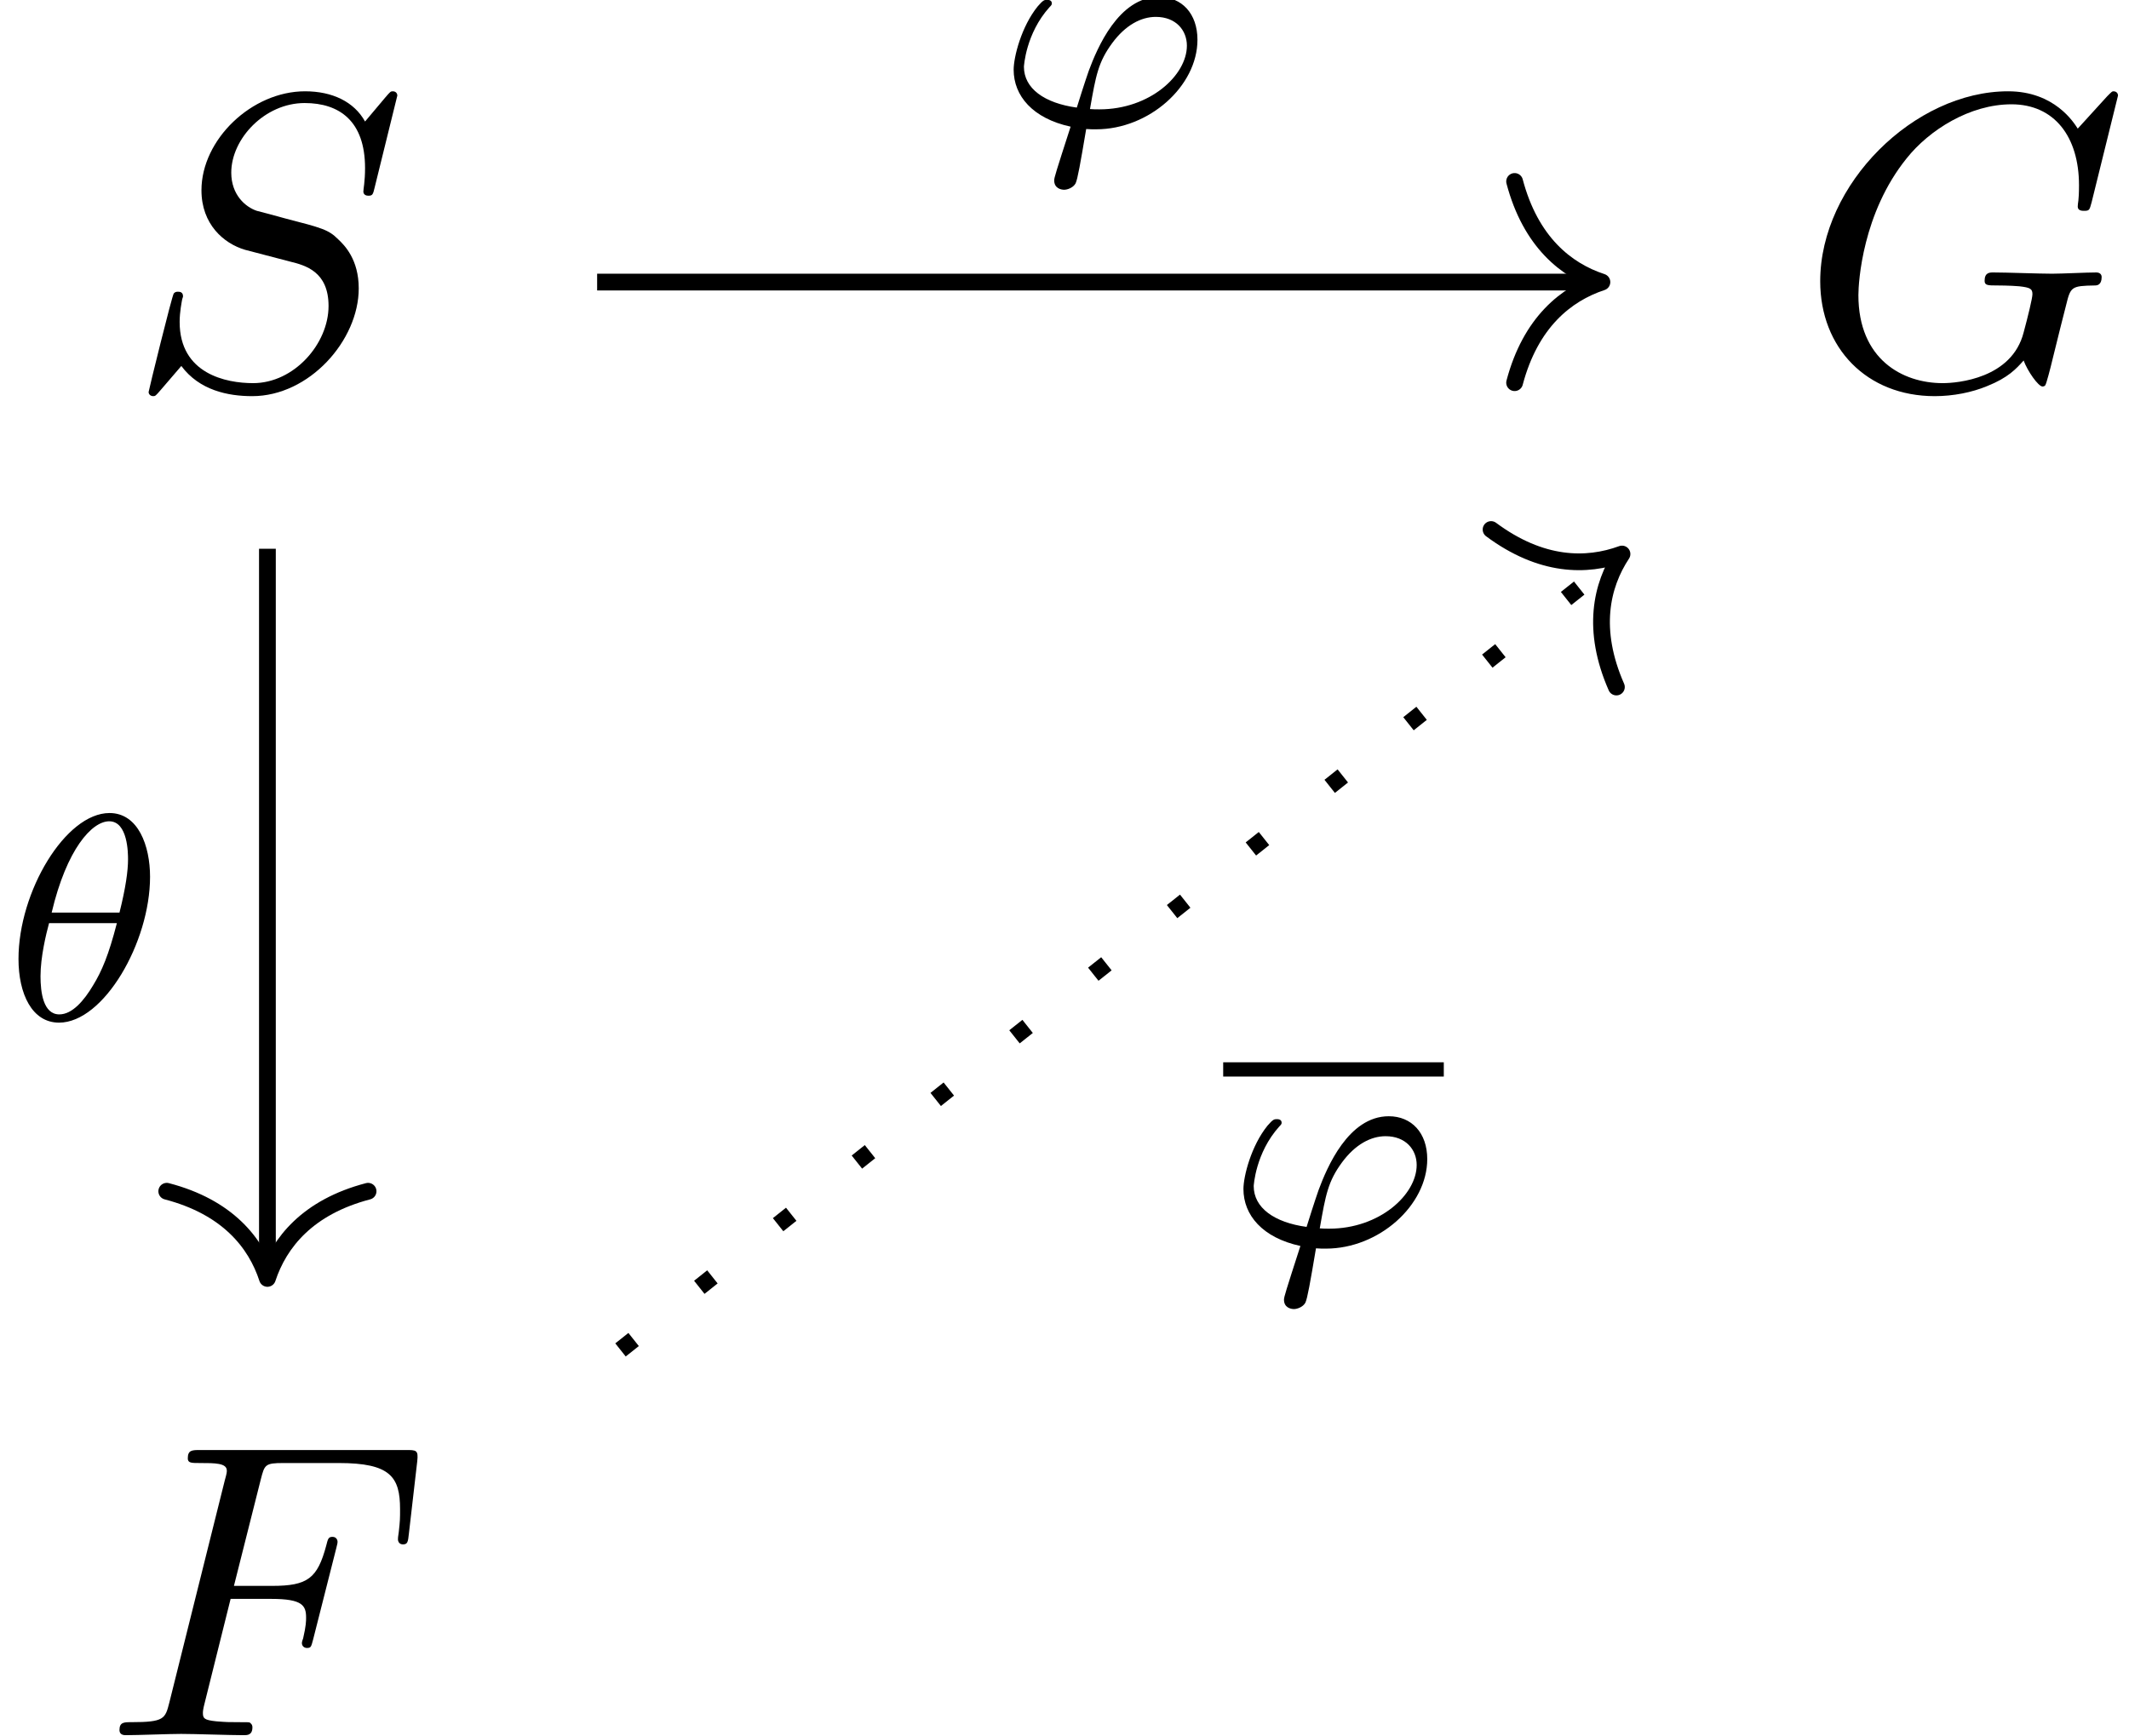
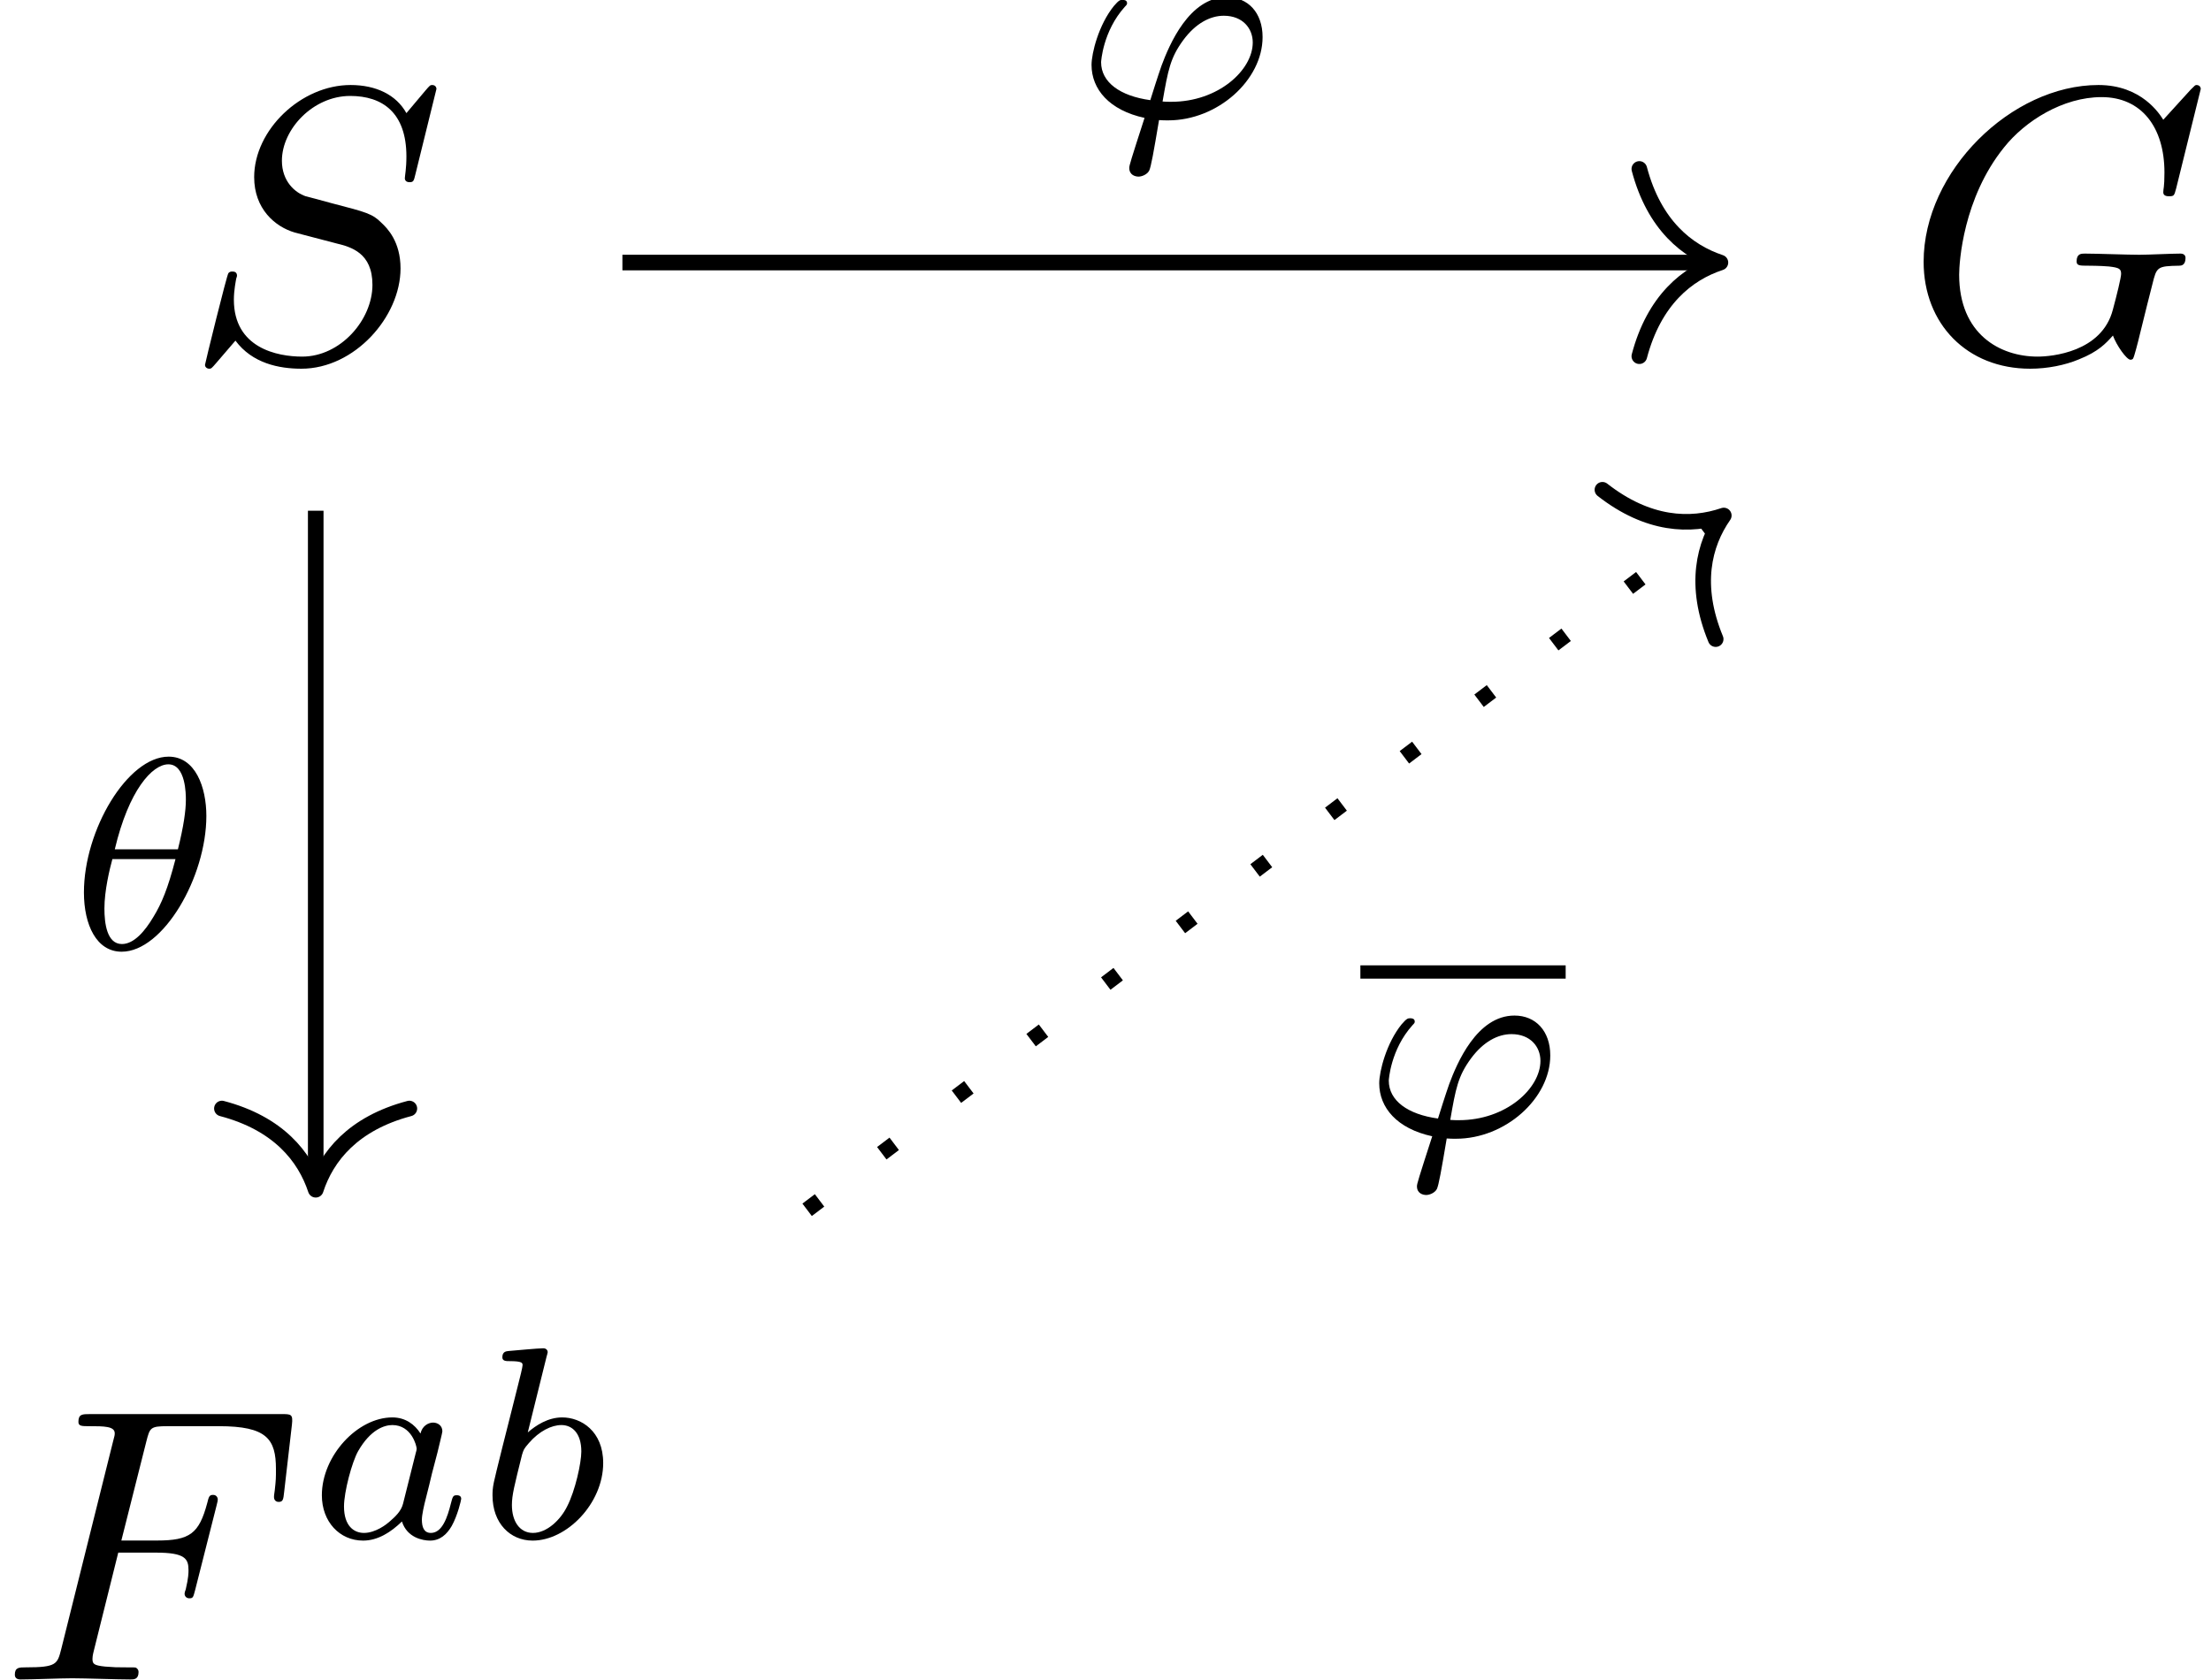
- <svg xmlns="http://www.w3.org/2000/svg" xmlns:xlink="http://www.w3.org/1999/xlink" version="1.1" width="50.571pt" height="41.227pt" viewBox="2.144 -30.772 50.571 41.227">
+ <svg xmlns="http://www.w3.org/2000/svg" xmlns:xlink="http://www.w3.org/1999/xlink" version="1.1" width="56.436pt" height="42.877pt" viewBox="4.289 -31.598 56.436 42.877">
  <defs>
    <path id="g1-18" d="M3.564-3.396C3.564-4.129 3.285-4.91 2.601-4.91C1.555-4.91 .439-3.041 .439-1.444C.439-.614 .76 .07 1.402 .07C2.462 .07 3.564-1.834 3.564-3.396ZM1.227-2.545C1.583-4.052 2.183-4.714 2.594-4.714C3.041-4.714 3.041-3.94 3.041-3.808C3.041-3.536 2.985-3.131 2.838-2.545H1.227ZM2.776-2.294C2.58-1.534 2.42-1.158 2.211-.816C1.995-.453 1.716-.126 1.409-.126C1.025-.126 .962-.656 .962-1.032C.962-1.492 1.095-2.036 1.165-2.294H2.776Z" />
    <path id="g1-39" d="M2.204 .063C2.28 .07 2.364 .07 2.441 .07C3.696 .07 4.847-.955 4.847-2.057C4.847-2.678 4.477-3.075 3.933-3.075C2.971-3.075 2.462-1.848 2.267-1.325C2.176-1.067 2.022-.579 1.981-.446C1.213-.551 .725-.9 .725-1.416C.725-1.423 .767-2.204 1.332-2.831C1.381-2.88 1.388-2.894 1.388-2.922C1.388-3.006 1.297-3.006 1.276-3.006C1.213-3.006 1.186-3.006 1.053-2.852C.663-2.371 .481-1.646 .481-1.346C.481-.725 .934-.188 1.834 .007C1.485 1.088 1.444 1.22 1.444 1.283C1.444 1.471 1.604 1.506 1.681 1.506S1.897 1.458 1.953 1.353C2.001 1.248 2.064 .893 2.204 .063ZM2.294-.411C2.434-1.213 2.49-1.527 2.824-1.981C3.138-2.406 3.508-2.601 3.857-2.601C4.338-2.601 4.596-2.28 4.596-1.918C4.596-1.213 3.717-.404 2.518-.404C2.455-.404 2.357-.404 2.294-.411Z" />
+     <path id="g1-97" d="M2.943-2.664C2.797-2.894 2.559-3.075 2.225-3.075C1.332-3.075 .425-2.092 .425-1.088C.425-.411 .879 .07 1.478 .07C1.855 .07 2.19-.146 2.469-.418C2.601 0 3.006 .07 3.187 .07C3.438 .07 3.612-.084 3.738-.3C3.891-.572 3.982-.969 3.982-.997C3.982-1.088 3.891-1.088 3.87-1.088C3.773-1.088 3.766-1.06 3.717-.872C3.633-.537 3.501-.126 3.208-.126C3.027-.126 2.978-.279 2.978-.467C2.978-.586 3.034-.837 3.082-1.018C3.131-1.206 3.201-1.492 3.236-1.646L3.375-2.176C3.417-2.357 3.501-2.685 3.501-2.72C3.501-2.873 3.375-2.943 3.264-2.943C3.145-2.943 2.985-2.859 2.943-2.664ZM2.497-.872C2.448-.676 2.294-.537 2.141-.404C2.078-.349 1.799-.126 1.499-.126C1.241-.126 .99-.307 .99-.802C.99-1.172 1.193-1.939 1.353-2.218C1.674-2.776 2.029-2.88 2.225-2.88C2.713-2.88 2.845-2.35 2.845-2.273C2.845-2.246 2.831-2.197 2.824-2.176L2.497-.872Z" />
+     <path id="g1-98" d="M1.841-4.631C1.848-4.645 1.869-4.735 1.869-4.742C1.869-4.777 1.841-4.84 1.757-4.84C1.618-4.84 1.039-4.784 .865-4.77C.809-4.763 .711-4.756 .711-4.61C.711-4.512 .809-4.512 .893-4.512C1.227-4.512 1.227-4.463 1.227-4.407C1.227-4.359 1.158-4.08 1.116-3.919L.955-3.278C.893-3.041 .509-1.513 .495-1.423C.46-1.255 .46-1.165 .46-1.081C.46-.377 .907 .07 1.485 .07C2.357 .07 3.285-.879 3.285-1.911C3.285-2.727 2.72-3.075 2.239-3.075C1.876-3.075 1.569-2.873 1.36-2.692L1.841-4.631ZM1.492-.126C1.151-.126 .955-.425 .955-.837C.955-1.095 1.018-1.332 1.213-2.12C1.255-2.253 1.255-2.267 1.388-2.42C1.653-2.727 1.967-2.88 2.218-2.88C2.49-2.88 2.727-2.678 2.727-2.204C2.727-1.918 2.573-1.206 2.364-.802C2.197-.46 1.848-.126 1.492-.126Z" />
    <path id="g0-70" d="M3.019-3.238H3.985C4.732-3.238 4.812-3.078 4.812-2.79C4.812-2.72 4.812-2.6 4.742-2.301C4.722-2.252 4.712-2.212 4.712-2.192C4.712-2.112 4.772-2.072 4.832-2.072C4.932-2.072 4.932-2.102 4.981-2.281L5.529-4.443C5.559-4.553 5.559-4.573 5.559-4.603C5.559-4.623 5.539-4.712 5.44-4.712S5.33-4.663 5.29-4.503C5.081-3.726 4.852-3.547 4.005-3.547H3.098L3.736-6.077C3.826-6.426 3.836-6.466 4.274-6.466H5.589C6.814-6.466 7.044-6.137 7.044-5.37C7.044-5.141 7.044-5.101 7.014-4.832C6.994-4.702 6.994-4.682 6.994-4.653C6.994-4.603 7.024-4.533 7.113-4.533C7.223-4.533 7.233-4.593 7.253-4.782L7.452-6.506C7.482-6.775 7.432-6.775 7.183-6.775H2.301C2.102-6.775 2.002-6.775 2.002-6.575C2.002-6.466 2.092-6.466 2.281-6.466C2.65-6.466 2.929-6.466 2.929-6.286C2.929-6.247 2.929-6.227 2.879-6.047L1.564-.777C1.465-.389 1.445-.309 .658-.309C.488-.309 .379-.309 .379-.12C.379 0 .498 0 .528 0C.817 0 1.554-.03 1.843-.03C2.172-.03 2.999 0 3.328 0C3.417 0 3.537 0 3.537-.189C3.537-.269 3.477-.289 3.477-.299C3.447-.309 3.427-.309 3.198-.309C2.979-.309 2.929-.309 2.68-.329C2.391-.359 2.361-.399 2.361-.528C2.361-.548 2.361-.608 2.401-.757L3.019-3.238Z" />
    <path id="g0-71" d="M7.572-6.924C7.572-6.954 7.552-7.024 7.462-7.024C7.432-7.024 7.422-7.014 7.313-6.904L6.615-6.137C6.526-6.276 6.067-7.024 4.961-7.024C2.74-7.024 .498-4.822 .498-2.511C.498-.927 1.604 .219 3.218 .219C3.656 .219 4.105 .13 4.463-.02C4.961-.219 5.151-.428 5.33-.628C5.42-.379 5.679-.01 5.778-.01C5.828-.01 5.848-.04 5.848-.05C5.868-.07 5.968-.448 6.017-.658L6.207-1.425C6.247-1.594 6.296-1.763 6.336-1.933C6.446-2.381 6.456-2.401 7.024-2.411C7.073-2.411 7.183-2.421 7.183-2.61C7.183-2.68 7.133-2.72 7.054-2.72C6.824-2.72 6.237-2.69 6.007-2.69C5.699-2.69 4.922-2.72 4.613-2.72C4.523-2.72 4.403-2.72 4.403-2.521C4.403-2.411 4.483-2.411 4.702-2.411C4.712-2.411 5.001-2.411 5.23-2.391C5.489-2.361 5.539-2.331 5.539-2.202C5.539-2.112 5.43-1.664 5.33-1.295C5.051-.199 3.756-.09 3.407-.09C2.451-.09 1.405-.658 1.405-2.182C1.405-2.491 1.504-4.134 2.55-5.43C3.088-6.107 4.055-6.715 5.041-6.715C6.057-6.715 6.645-5.948 6.645-4.792C6.645-4.394 6.615-4.384 6.615-4.284S6.725-4.184 6.765-4.184C6.894-4.184 6.894-4.204 6.944-4.384L7.572-6.924Z" />
    <path id="g0-83" d="M6.426-6.924C6.426-6.954 6.406-7.024 6.316-7.024C6.267-7.024 6.257-7.014 6.137-6.874L5.659-6.306C5.4-6.775 4.882-7.024 4.234-7.024C2.969-7.024 1.773-5.878 1.773-4.672C1.773-3.866 2.301-3.407 2.809-3.258L3.875-2.979C4.244-2.889 4.792-2.74 4.792-1.923C4.792-1.026 3.975-.09 2.999-.09C2.361-.09 1.255-.309 1.255-1.544C1.255-1.783 1.305-2.022 1.315-2.082C1.325-2.122 1.335-2.132 1.335-2.152C1.335-2.252 1.265-2.262 1.215-2.262S1.146-2.252 1.116-2.222C1.076-2.182 .518 .09 .518 .12C.518 .179 .568 .219 .628 .219C.677 .219 .687 .209 .807 .07L1.295-.498C1.724 .08 2.401 .219 2.979 .219C4.334 .219 5.509-1.106 5.509-2.341C5.509-3.029 5.171-3.367 5.021-3.507C4.792-3.736 4.643-3.776 3.756-4.005C3.537-4.065 3.178-4.164 3.088-4.184C2.819-4.274 2.481-4.563 2.481-5.091C2.481-5.898 3.278-6.745 4.224-6.745C5.051-6.745 5.659-6.316 5.659-5.2C5.659-4.882 5.619-4.702 5.619-4.643C5.619-4.633 5.619-4.543 5.738-4.543C5.838-4.543 5.848-4.573 5.888-4.742L6.426-6.924Z" />
  </defs>
  <g id="page1">
-     <g transform="matrix(1 0 0 1 -31.68776 32.0331)">
-       <use x="36.844" y="-53.612" xlink:href="#g0-83" />
+     <g transform="matrix(1 0 0 1 -35.84936 32.8584)">
+       <use x="44.853" y="-55.262" xlink:href="#g0-83" />
    </g>
-     <g transform="matrix(1 0 0 1 -32.2627 32.0331)">
-       <use x="77.145" y="-53.612" xlink:href="#g0-71" />
+     <g transform="matrix(1 0 0 1 -36.4243 32.8584)">
+       <use x="89.316" y="-55.262" xlink:href="#g0-71" />
    </g>
-     <g transform="matrix(1 0 0 1 -32.24127 32.0331)">
-       <use x="36.844" y="-21.579" xlink:href="#g0-70" />
+     <g transform="matrix(1 0 0 1 -40.56446 32.8584)">
+       <use x="44.853" y="-21.579" xlink:href="#g0-70" />
+       <use x="52.644" y="-25.194" xlink:href="#g1-97" />
+       <use x="56.965" y="-25.194" xlink:href="#g1-98" />
    </g>
-     <path d="M16.328-24.07H39.996" stroke="#000" fill="none" stroke-width=".398" stroke-miterlimit="10" />
-     <path d="M38.121-26.461C38.5-25.027 39.344-24.348 40.195-24.07C39.344-23.789 38.5-23.113 38.121-21.68" stroke="#000" fill="none" stroke-width=".398" stroke-miterlimit="10" stroke-linecap="round" stroke-linejoin="round" />
-     <g transform="matrix(1 0 0 1 -2.9183 -27.7698)">
-       <use x="28.659" y="0" xlink:href="#g1-39" />
+     <path d="M20.176-24.895H48.004" stroke="#000" fill="none" stroke-width=".398" stroke-miterlimit="10" />
+     <path d="M46.133-27.285C46.512-25.852 47.355-25.176 48.203-24.895C47.355-24.617 46.512-23.938 46.133-22.504" stroke="#000" fill="none" stroke-width=".398" stroke-miterlimit="10" stroke-linecap="round" stroke-linejoin="round" />
+     <g transform="matrix(1 0 0 1 -.8374 -28.5951)">
+       <use x="32.507" y="0" xlink:href="#g1-39" />
    </g>
-     <path d="M8.496-17.734V-.598" stroke="#000" fill="none" stroke-width=".398" stroke-miterlimit="10" />
-     <path d="M10.887-2.469C9.453-2.094 8.777-1.25 8.496-.398C8.219-1.25 7.543-2.094 6.105-2.469" stroke="#000" fill="none" stroke-width=".398" stroke-miterlimit="10" stroke-linecap="round" stroke-linejoin="round" />
-     <g transform="matrix(1 0 0 1 -26.5147 -6.54503)">
-       <use x="28.659" y="0" xlink:href="#g1-18" />
+     <path d="M12.348-18.559V-1.422" stroke="#000" fill="none" stroke-width=".398" stroke-miterlimit="10" />
+     <path d="M14.738-3.297C13.301-2.918 12.625-2.074 12.348-1.223C12.066-2.074 11.391-2.918 9.953-3.297" stroke="#000" fill="none" stroke-width=".398" stroke-miterlimit="10" stroke-linecap="round" stroke-linejoin="round" />
+     <g transform="matrix(1 0 0 1 -26.5147 -7.37029)">
+       <use x="32.507" y="0" xlink:href="#g1-18" />
    </g>
-     <path d="M16.883 1.301L40.516-17.484" stroke="#000" fill="none" stroke-width=".398" stroke-miterlimit="10" stroke-dasharray=".398 1.993" />
-     <path d="M37.562-18.191C38.754-17.305 39.832-17.301 40.672-17.609C40.18-16.863 39.941-15.809 40.539-14.449" stroke="#000" fill="none" stroke-width=".398" stroke-miterlimit="10" stroke-linecap="round" stroke-linejoin="round" />
-     <rect x="28.659" y="-4.357" height=".339" width="5.24" transform="matrix(1 0 0 1 2.54 -1.176)" />
-     <g transform="matrix(1 0 0 1 2.54 -1.176)">
-       <use x="28.659" y="0" xlink:href="#g1-39" />
+     <path d="M24.891-.711L48.129-18.32" stroke="#000" fill="none" stroke-width=".398" stroke-miterlimit="10" stroke-dasharray=".398 1.993" />
+     <path d="M45.191-19.094C46.359-18.18 47.441-18.148 48.289-18.437C47.777-17.703 47.516-16.652 48.082-15.281" stroke="#000" fill="none" stroke-width=".398" stroke-miterlimit="10" stroke-linecap="round" stroke-linejoin="round" />
+     <rect x="32.507" y="-4.357" height=".339" width="5.24" transform="matrix(1 0 0 1 6.5058 -2.59523)" />
+     <g transform="matrix(1 0 0 1 6.5058 -2.59523)">
+       <use x="32.507" y="0" xlink:href="#g1-39" />
    </g>
  </g>
</svg>
